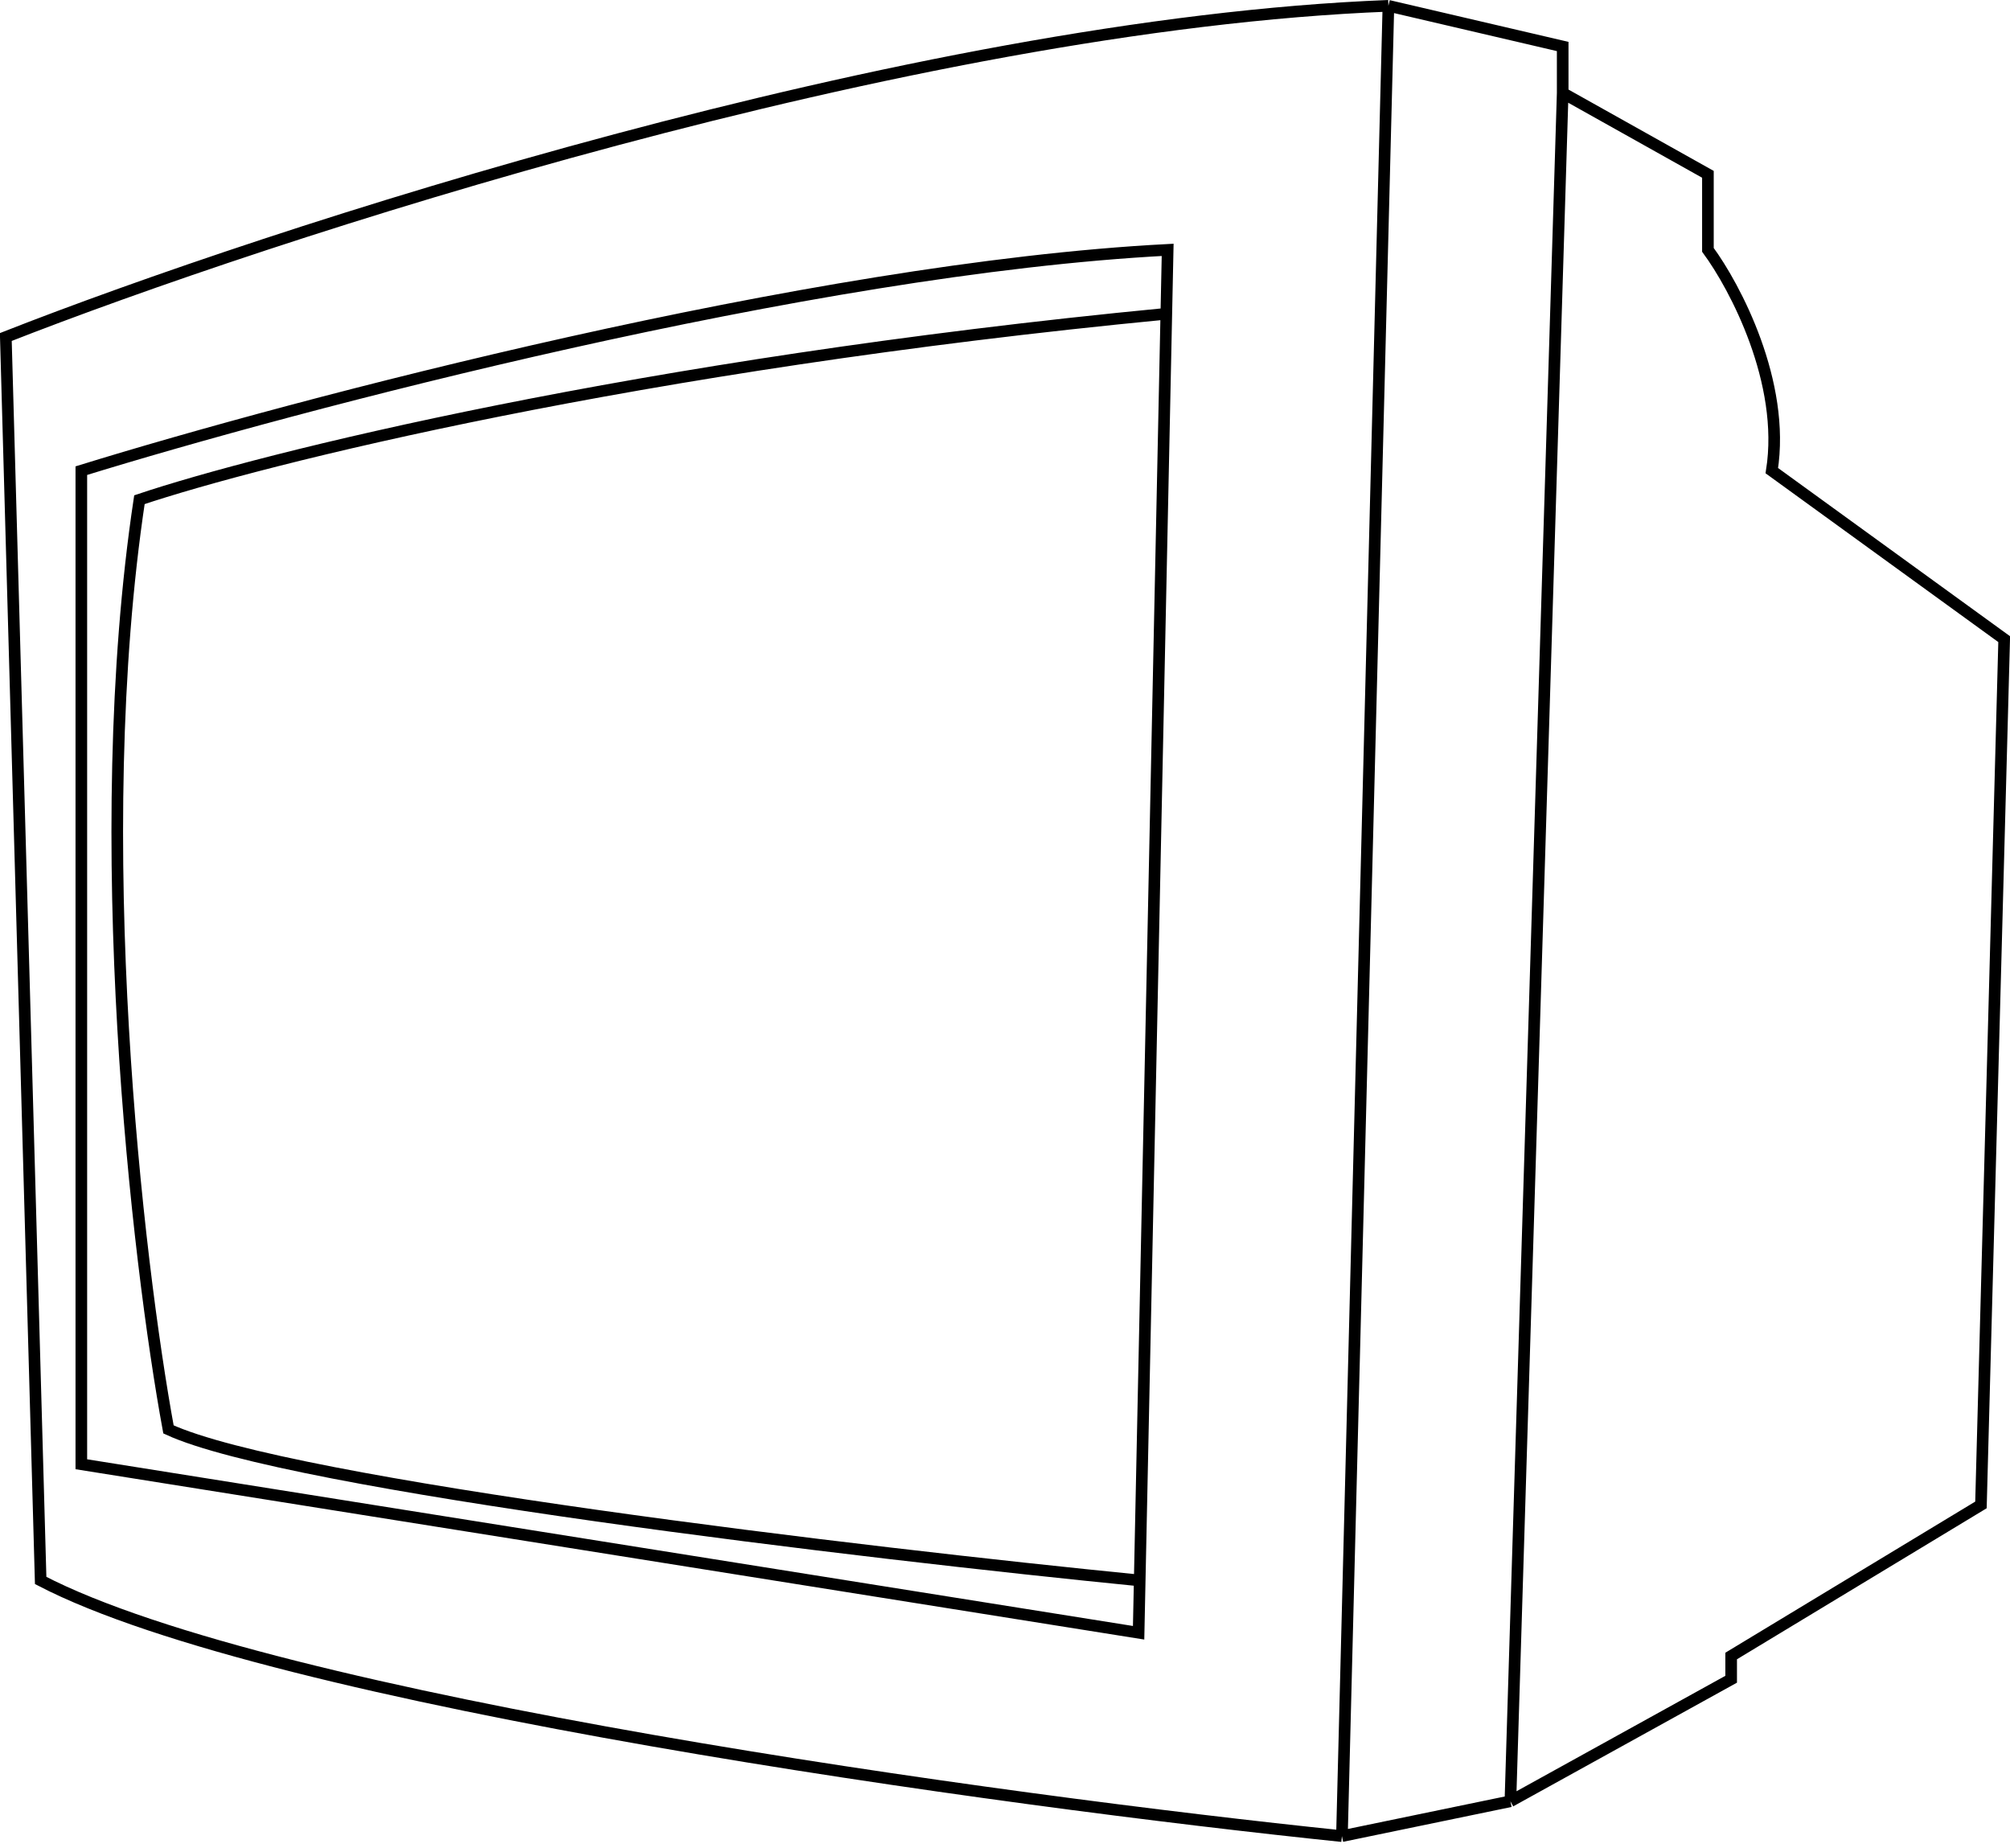
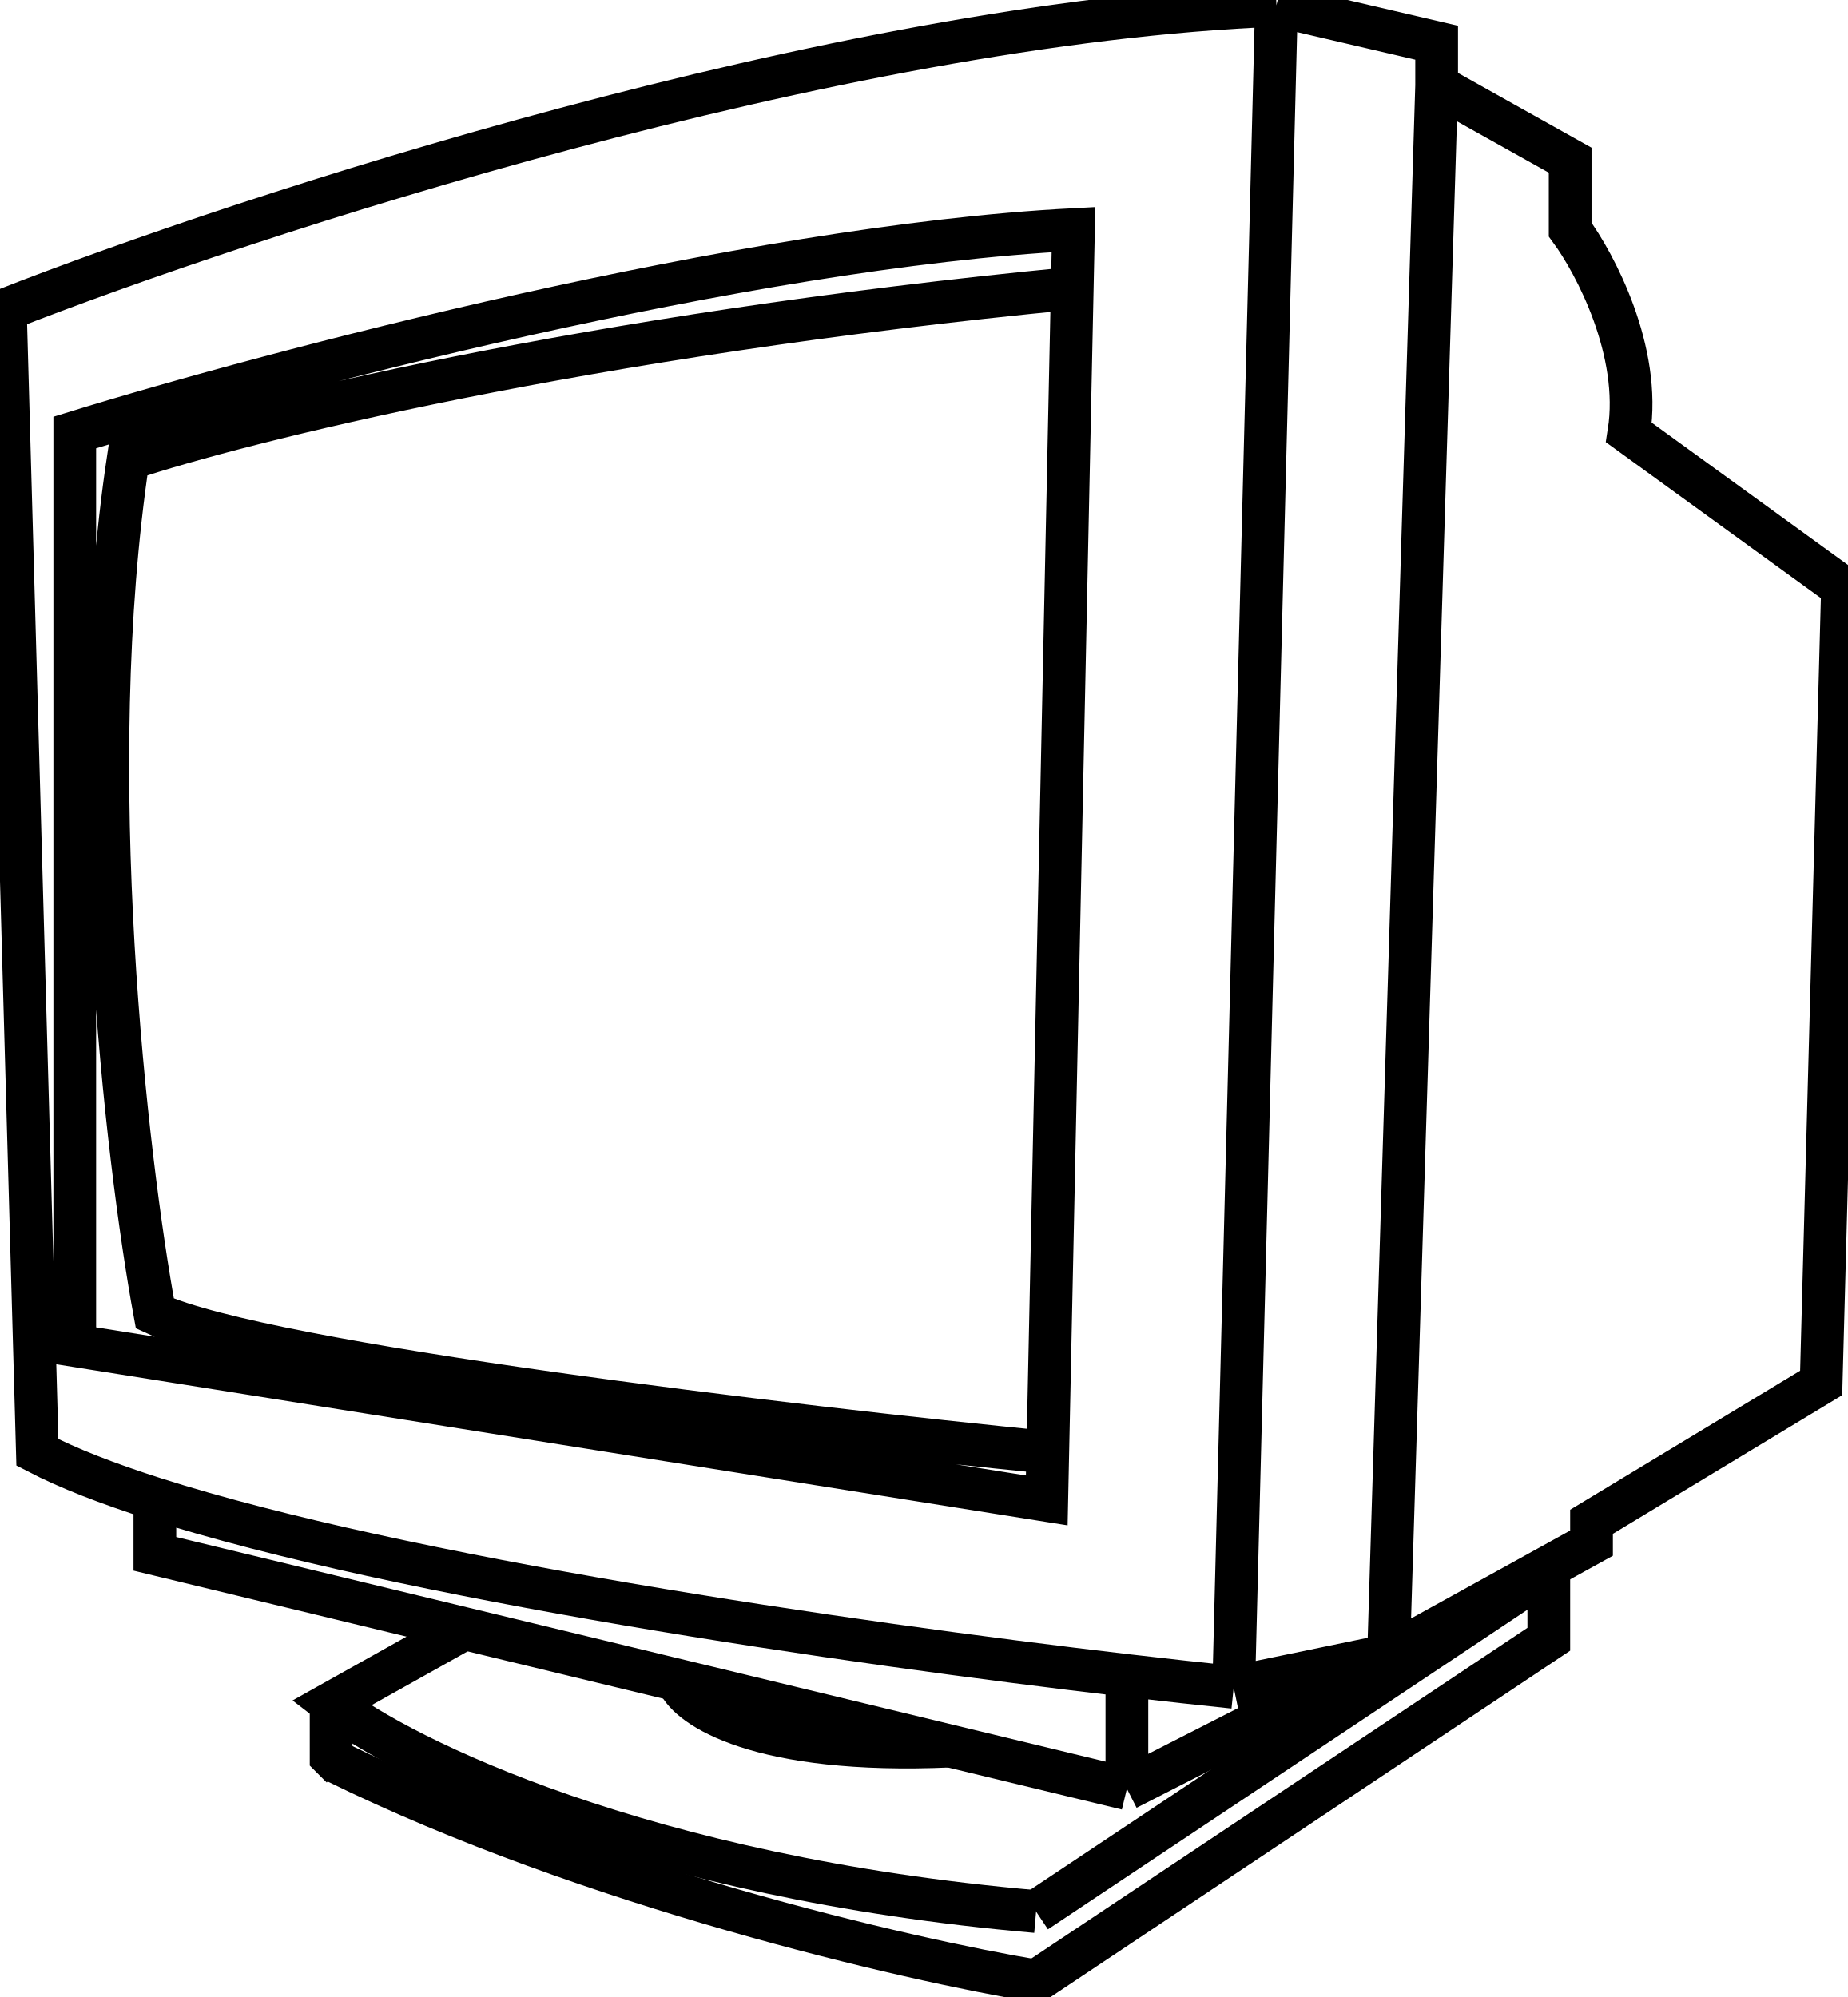
- <svg xmlns="http://www.w3.org/2000/svg" viewBox="0 0 173 159" fill="none">
-   <path d="M98.094 136L98 140.5L7 126V40.5C25.333 34.833 69.7 23.1 100.5 21.5L100.384 27M98.094 136C74.563 133.667 24.9 127.8 14.5 123C11.833 108.5 7.6 72.2 12 43C22.423 39.5 54.692 31.4 100.384 27M98.094 136L100.384 27M119.5 0.5C78.3 2.1 23 20.167 0.5 29L3.5 136C23.5 146.4 86.5 155 115.5 158M119.5 0.5L115.5 158M119.5 0.5L134.5 4V8M115.5 158L130 155M134.5 8L147 15V21.5C149.333 24.667 153.7 32.9 152.5 40.5L172.5 55L170.5 129.5L149 142.5V144.5L130 155M134.5 8L130 155" stroke="black" />
+ <svg xmlns="http://www.w3.org/2000/svg" stroke-width="4" viewBox="0 0 173 187" fill="none" stroke="black">
+   <path d="M97 179L143.5 148M145 146.5V153.5L97 185.5C85 183.5 55.1 176.6 31.5 165" stroke="inherit" />
+   <path d="M31 159.5V164.5L32 165.5" stroke="inherit" />
+   <path d="M43.5 152.5L31 159.5C37.667 164.667 60.2 175.8 97 179" stroke="inherit" />
+   <path d="M63.5 157.5C64.5 159.833 71 164.3 89 163.5" stroke="inherit" />
+   <path d="M98.094 136L98 140.5L7 126V40.5C25.333 34.833 69.7 23.1 100.5 21.5L100.384 27M98.094 136C74.563 133.667 24.9 127.8 14.5 123C11.833 108.5 7.6 72.2 12 43C22.423 39.5 54.692 31.4 100.384 27M98.094 136L100.384 27M119.5 0.5C78.3 2.1 23 20.167 0.5 29L3.5 136C6.362 137.488 10.103 138.939 14.5 140.342M119.5 0.5L115.5 158M119.5 0.5L134.5 4V8M115.5 158L130 155M115.5 158C112.502 157.69 109.14 157.32 105.5 156.894M134.5 8L147 15V21.5C149.333 24.667 153.7 32.9 152.5 40.5L172.5 55L170.5 129.5L149 142.5V144.5L130 155M134.5 8L130 155M130 155L105.5 167.5M14.5 140.342V145.5L105.5 167.5M14.5 140.342C37.655 147.732 78.97 153.792 105.5 156.894M105.5 167.5V156.894" stroke="inherit" />
</svg>
